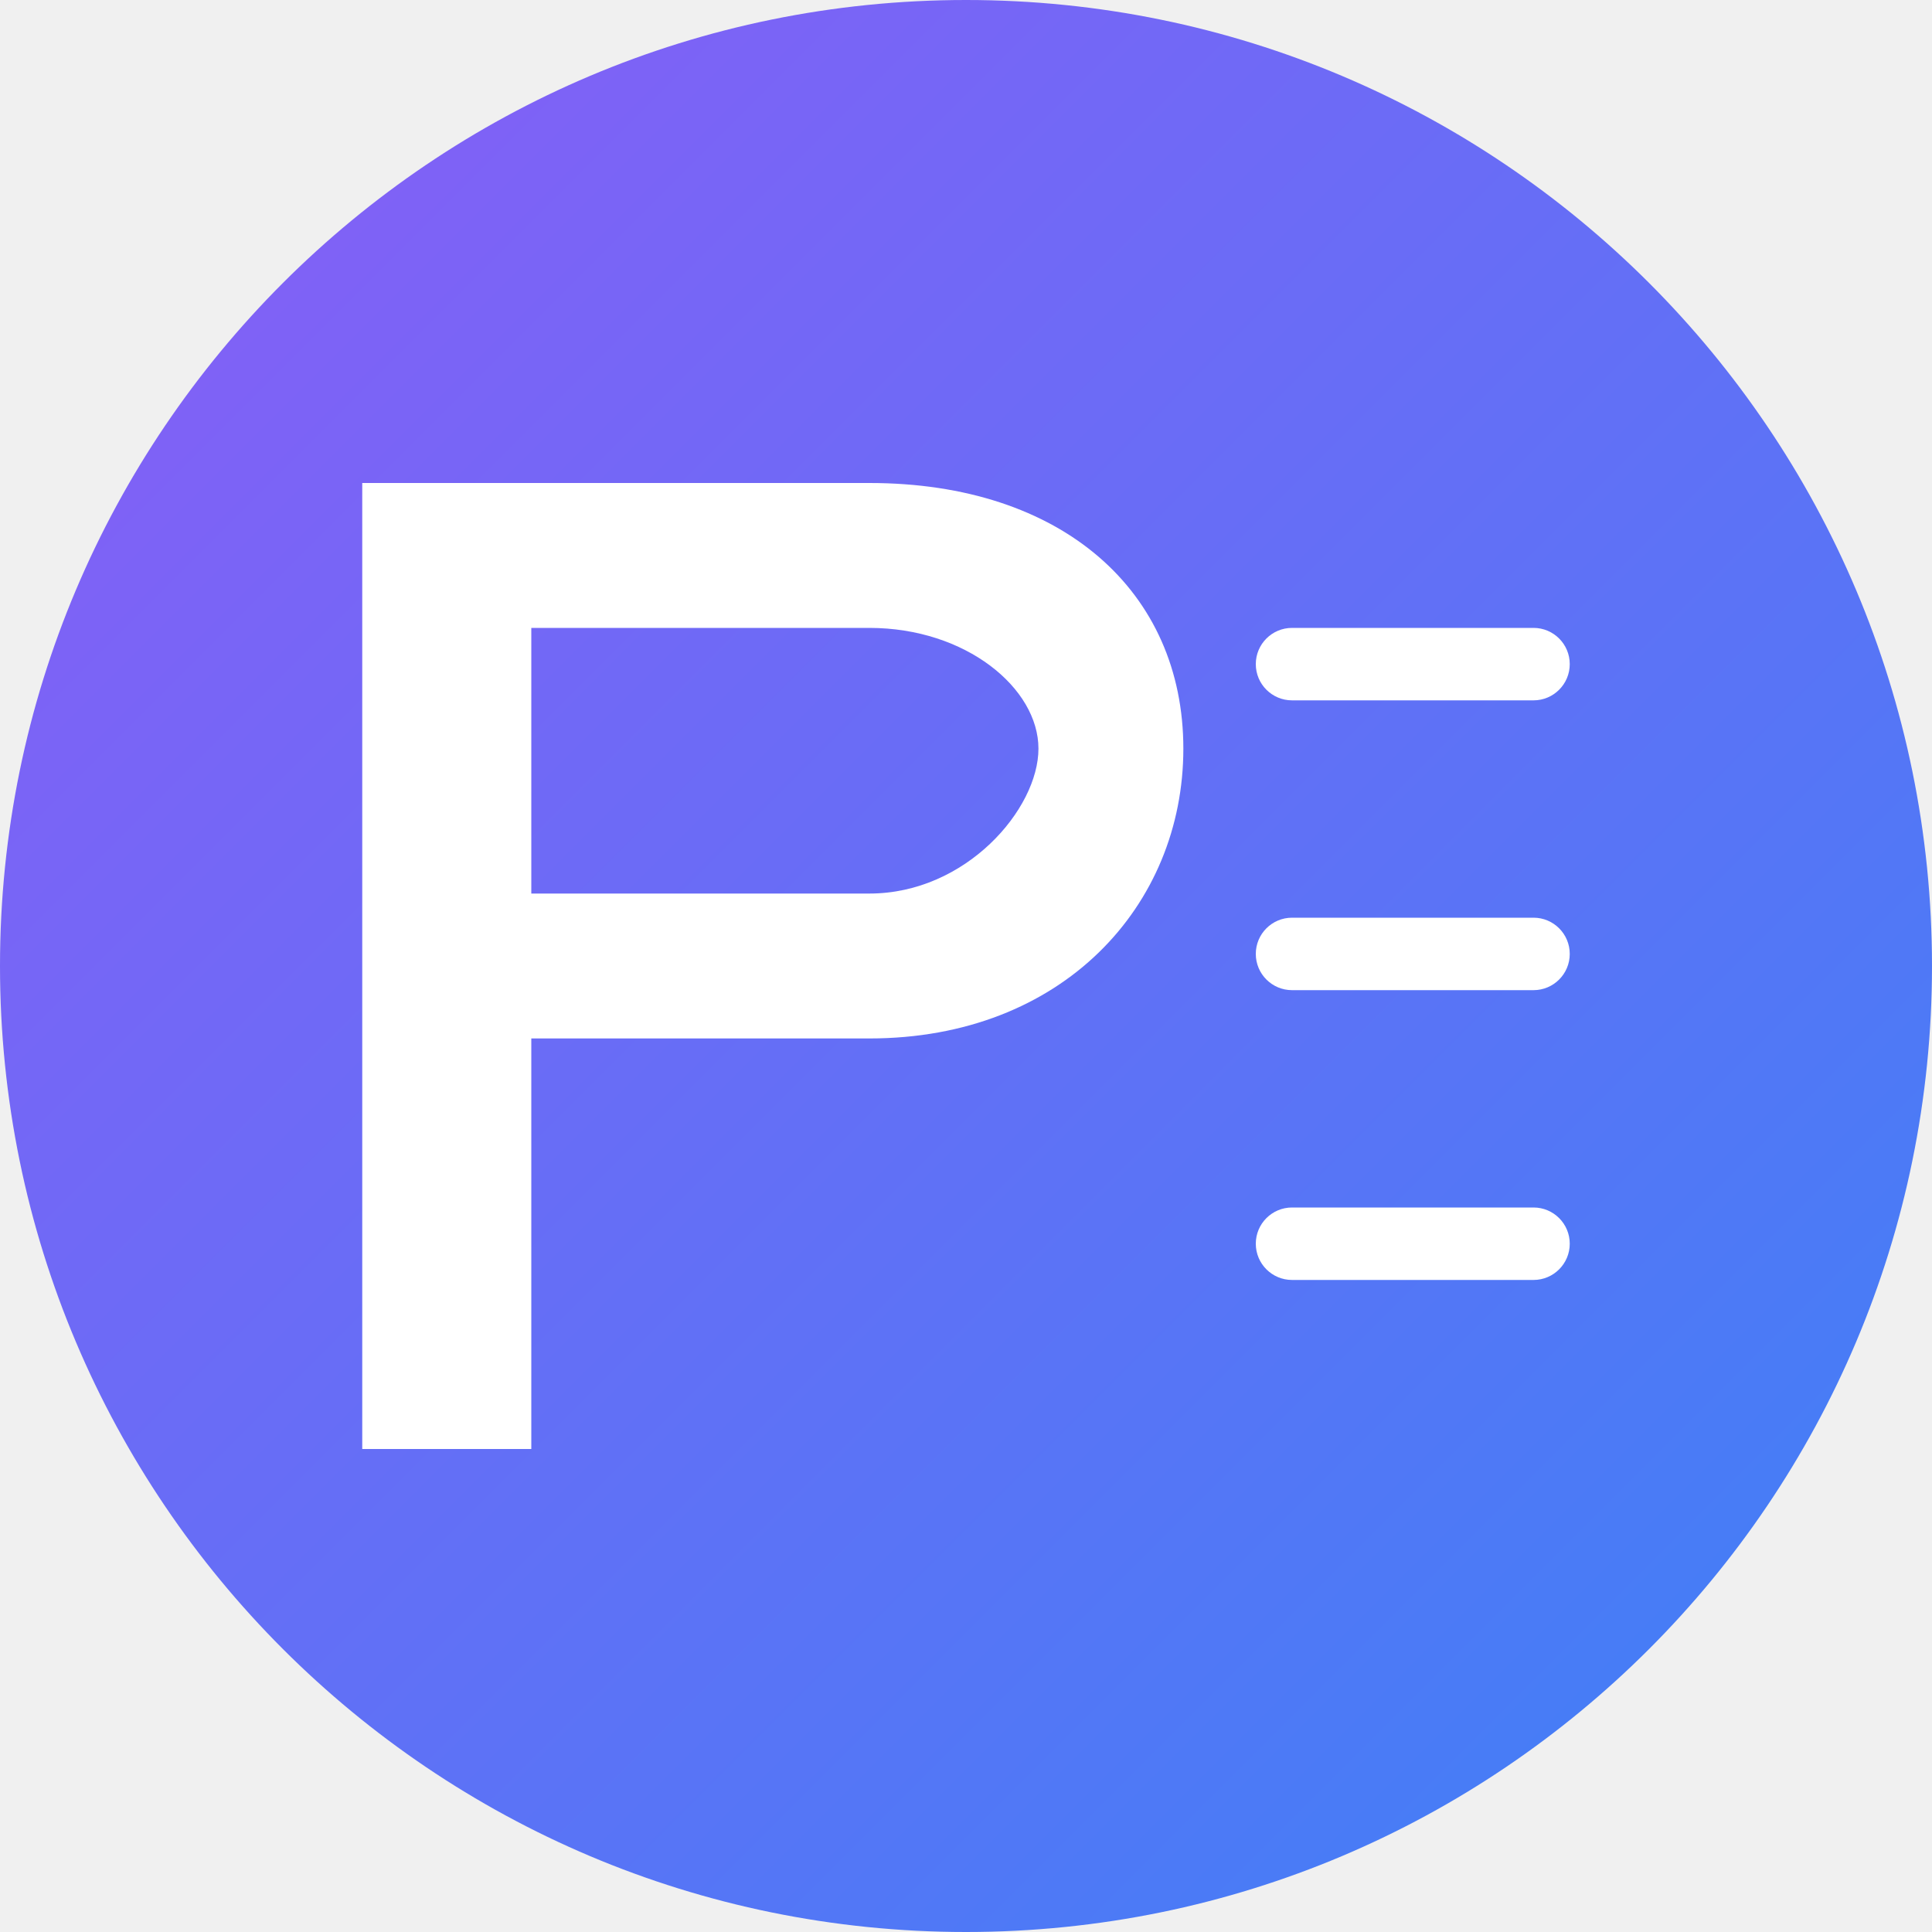
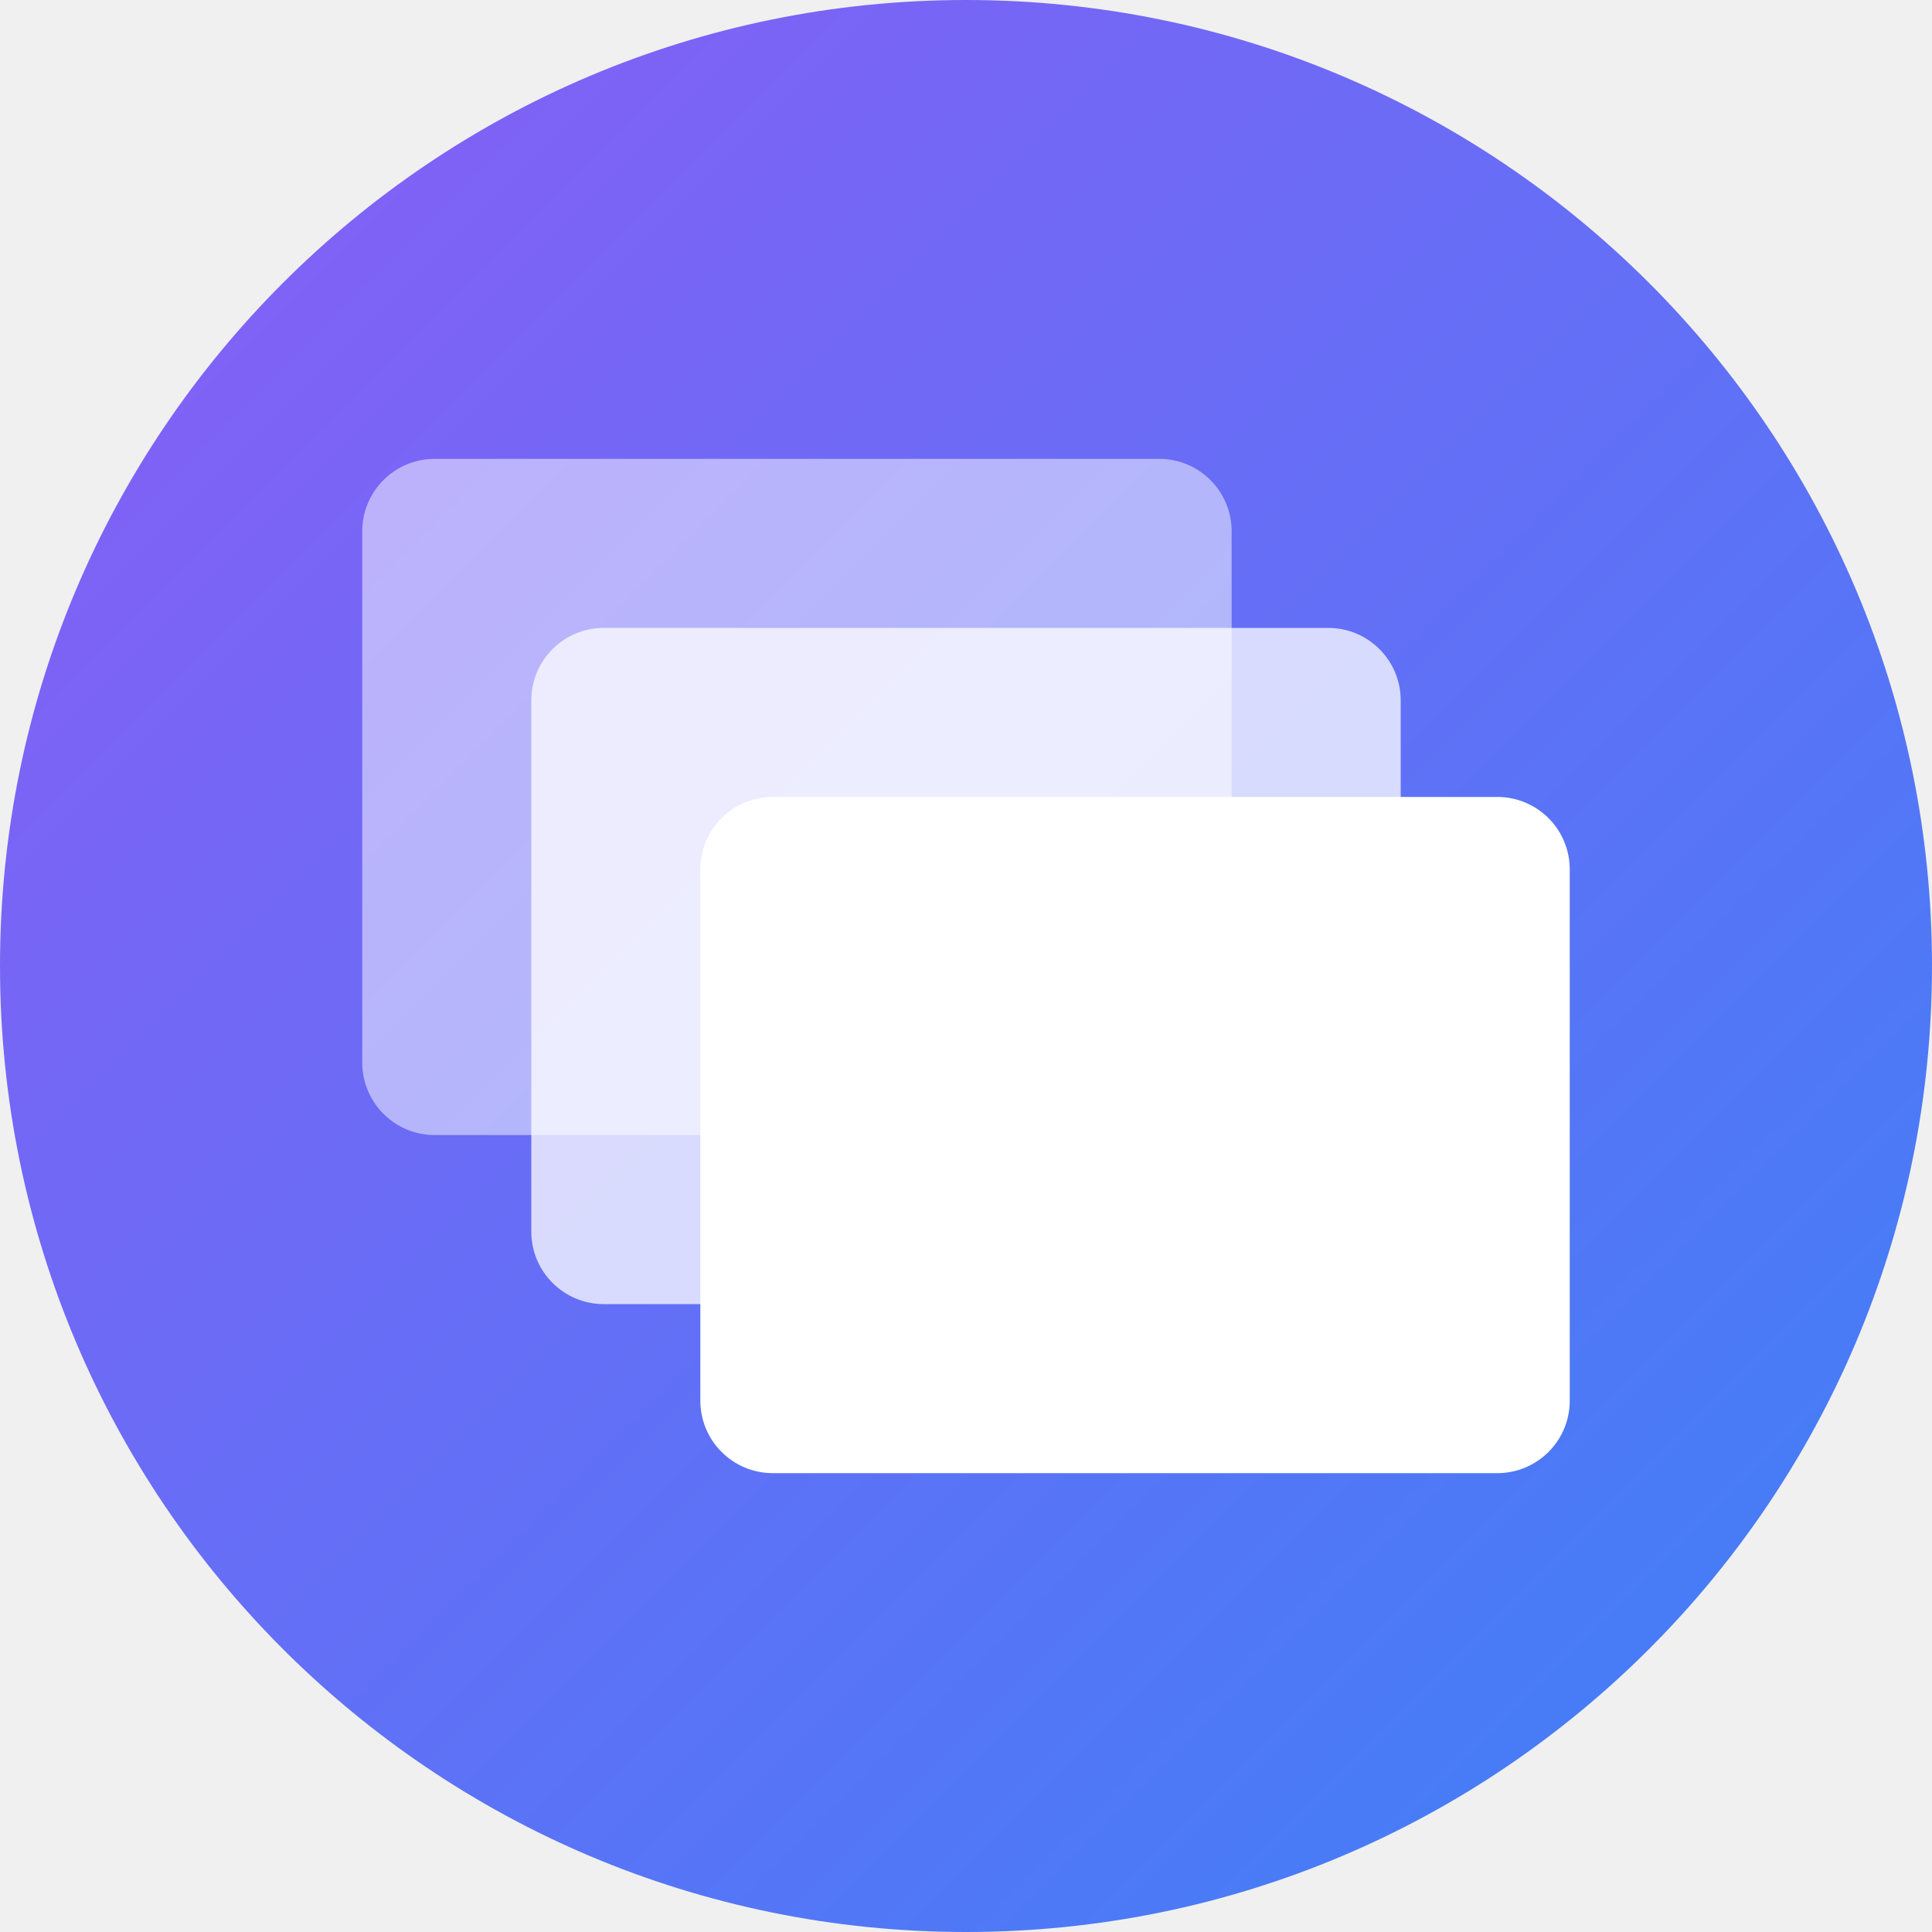
<svg xmlns="http://www.w3.org/2000/svg" viewBox="10 10 80 80" width="100" height="100">
  <defs>
    <linearGradient id="purpleBlueGradient" x1="0%" y1="0%" x2="100%" y2="100%">
      <stop offset="0%" style="stop-color:#8B5CF6;stop-opacity:1" />
      <stop offset="100%" style="stop-color:#3B82F6;stop-opacity:1" />
    </linearGradient>
  </defs>
  <circle cx="50" cy="50" r="40" fill="url(#purpleBlueGradient)" />
-   <path d="M 25 30 L 25 70 L 32 70 L 32 53 L 46 53 C 54 53 59 47.5 59 41 C 59 34.5 54 30 46 30 Z M 32 36 L 46 36 C 50 36 53 38.5 53 41 C 53 43.5 50 47 46 47 L 32 47 Z" fill="white" />
-   <rect x="62" y="36" width="13" height="3" rx="1.5" fill="white" />
-   <rect x="62" y="48" width="13" height="3" rx="1.5" fill="white" />
-   <rect x="62" y="60" width="13" height="3" rx="1.5" fill="white" />
+   <rect x="25" y="29" width="36" height="28" rx="3" fill="white" opacity="0.5" />
+   <rect x="32" y="36" width="36" height="28" rx="3" fill="white" opacity="0.75" />
+   <rect x="39" y="43" width="36" height="28" rx="3" fill="white" />
</svg>
